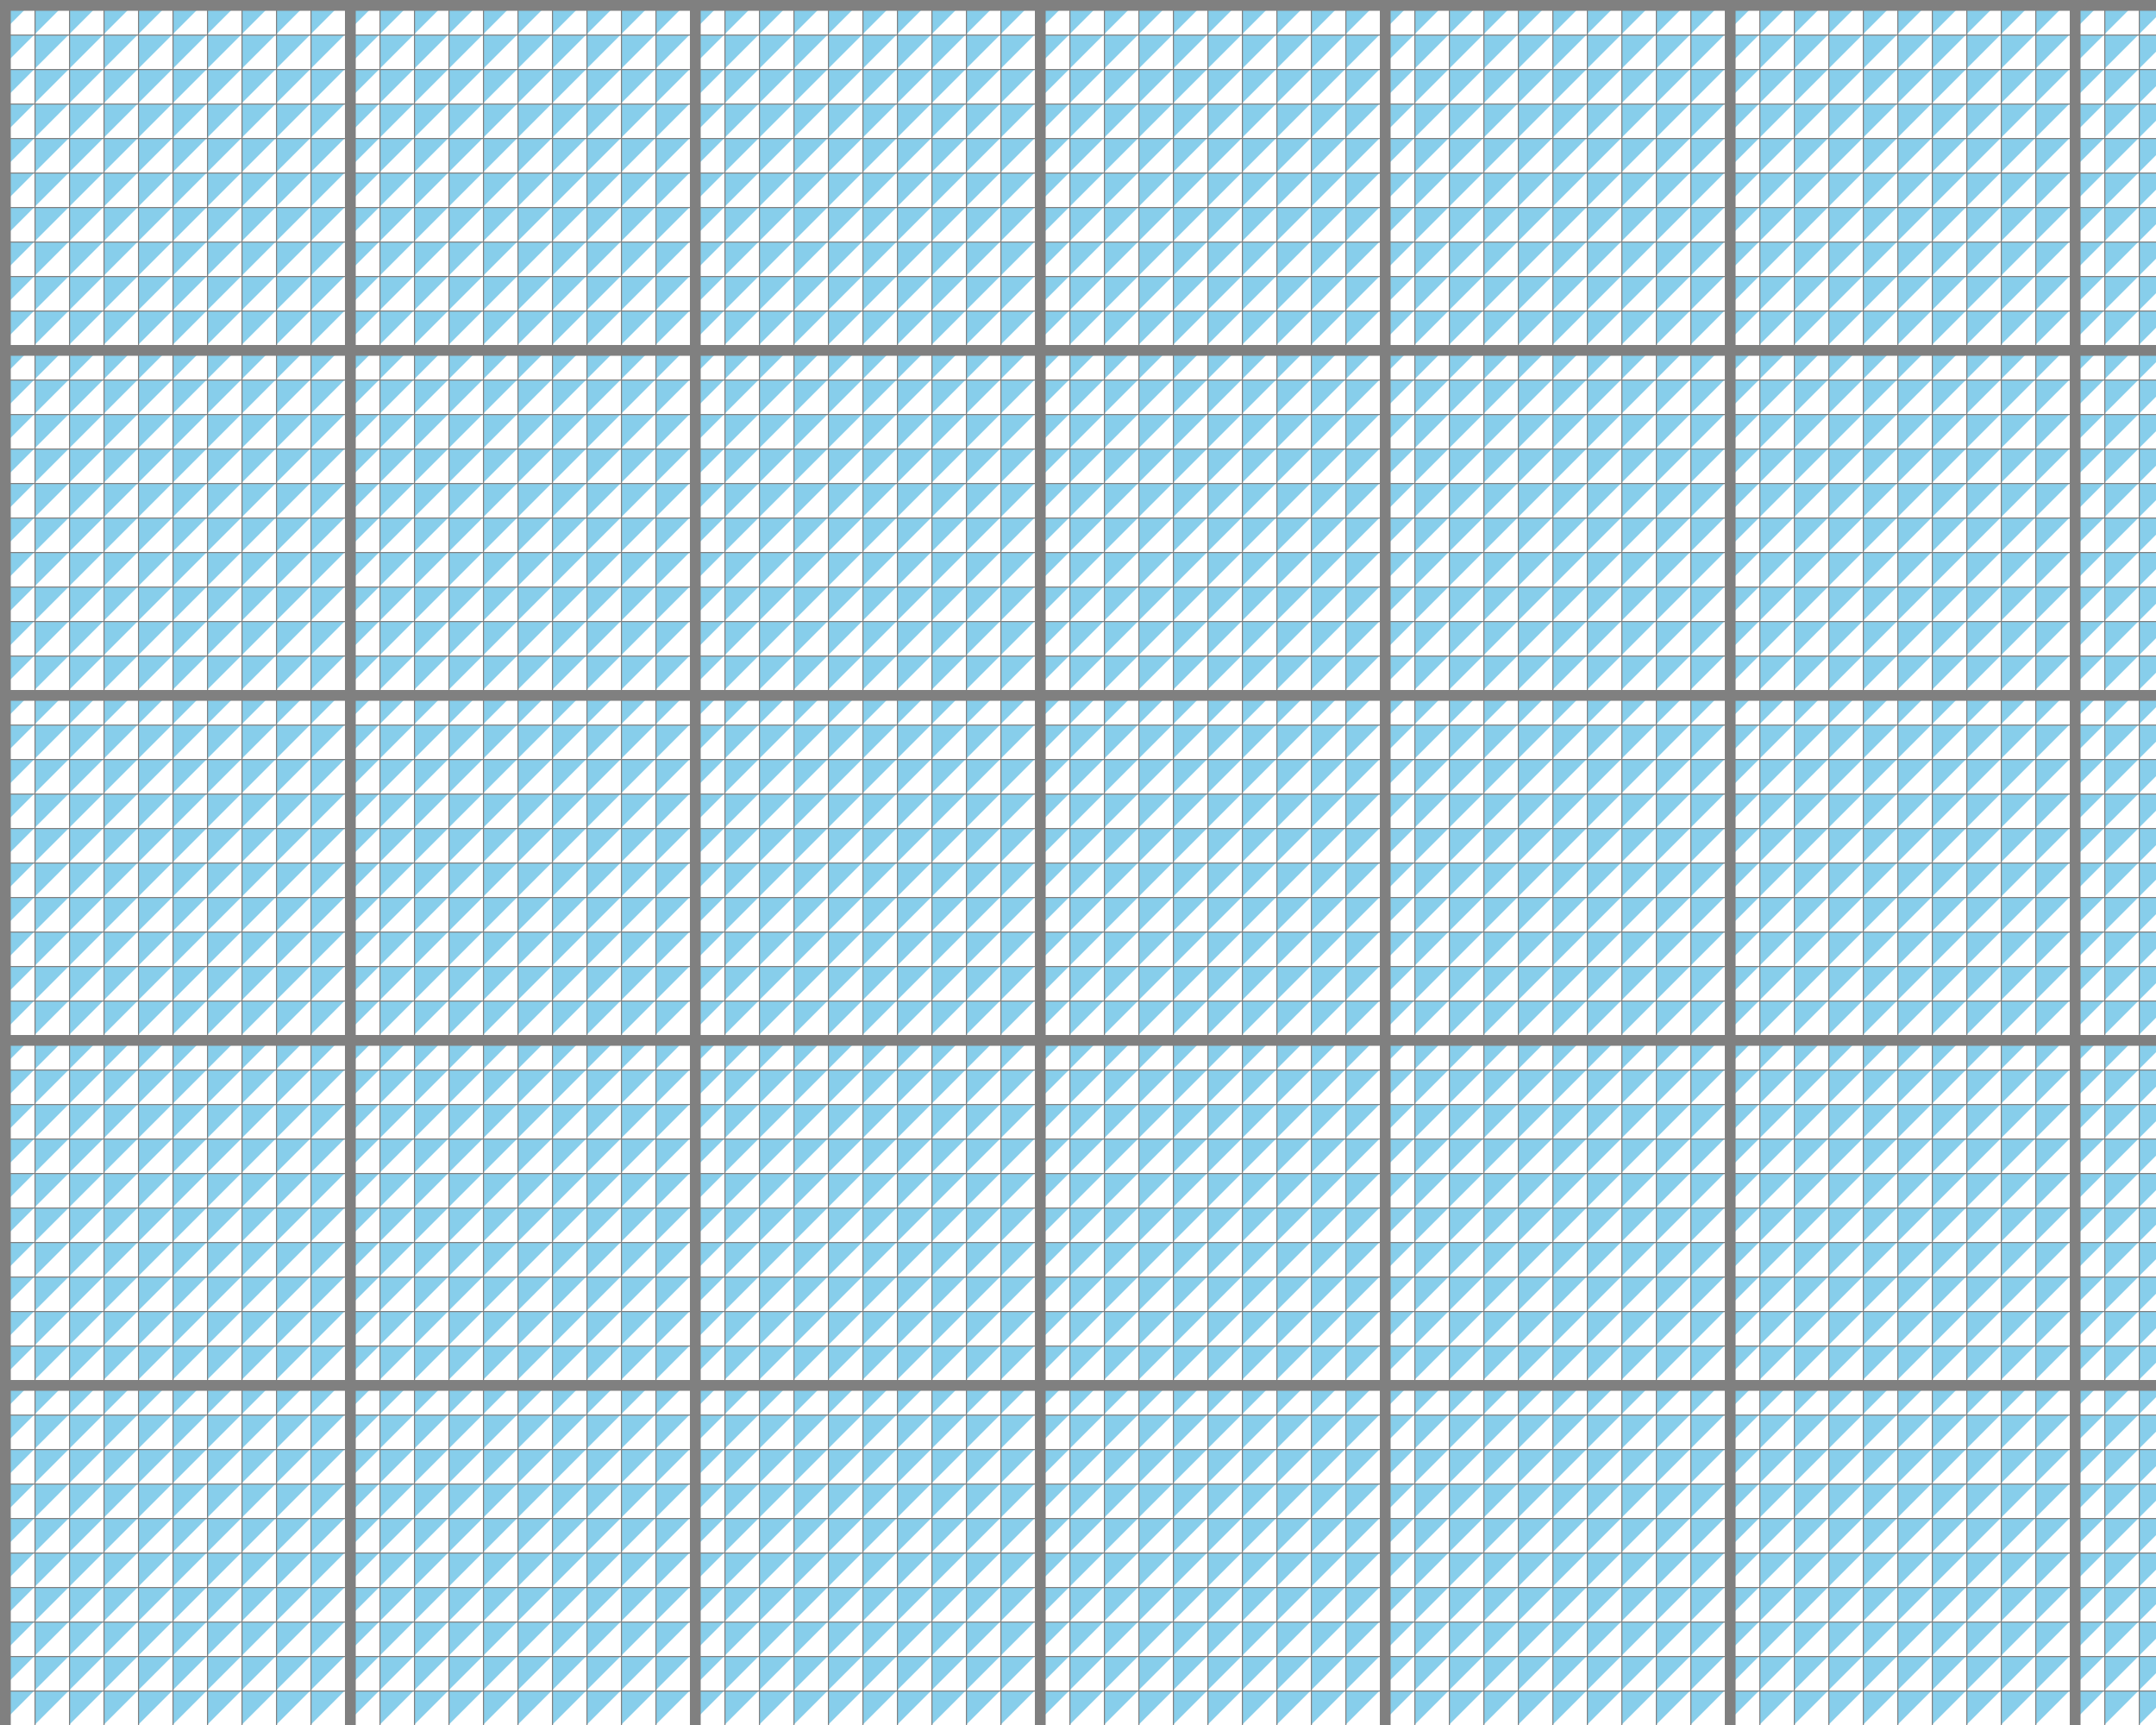
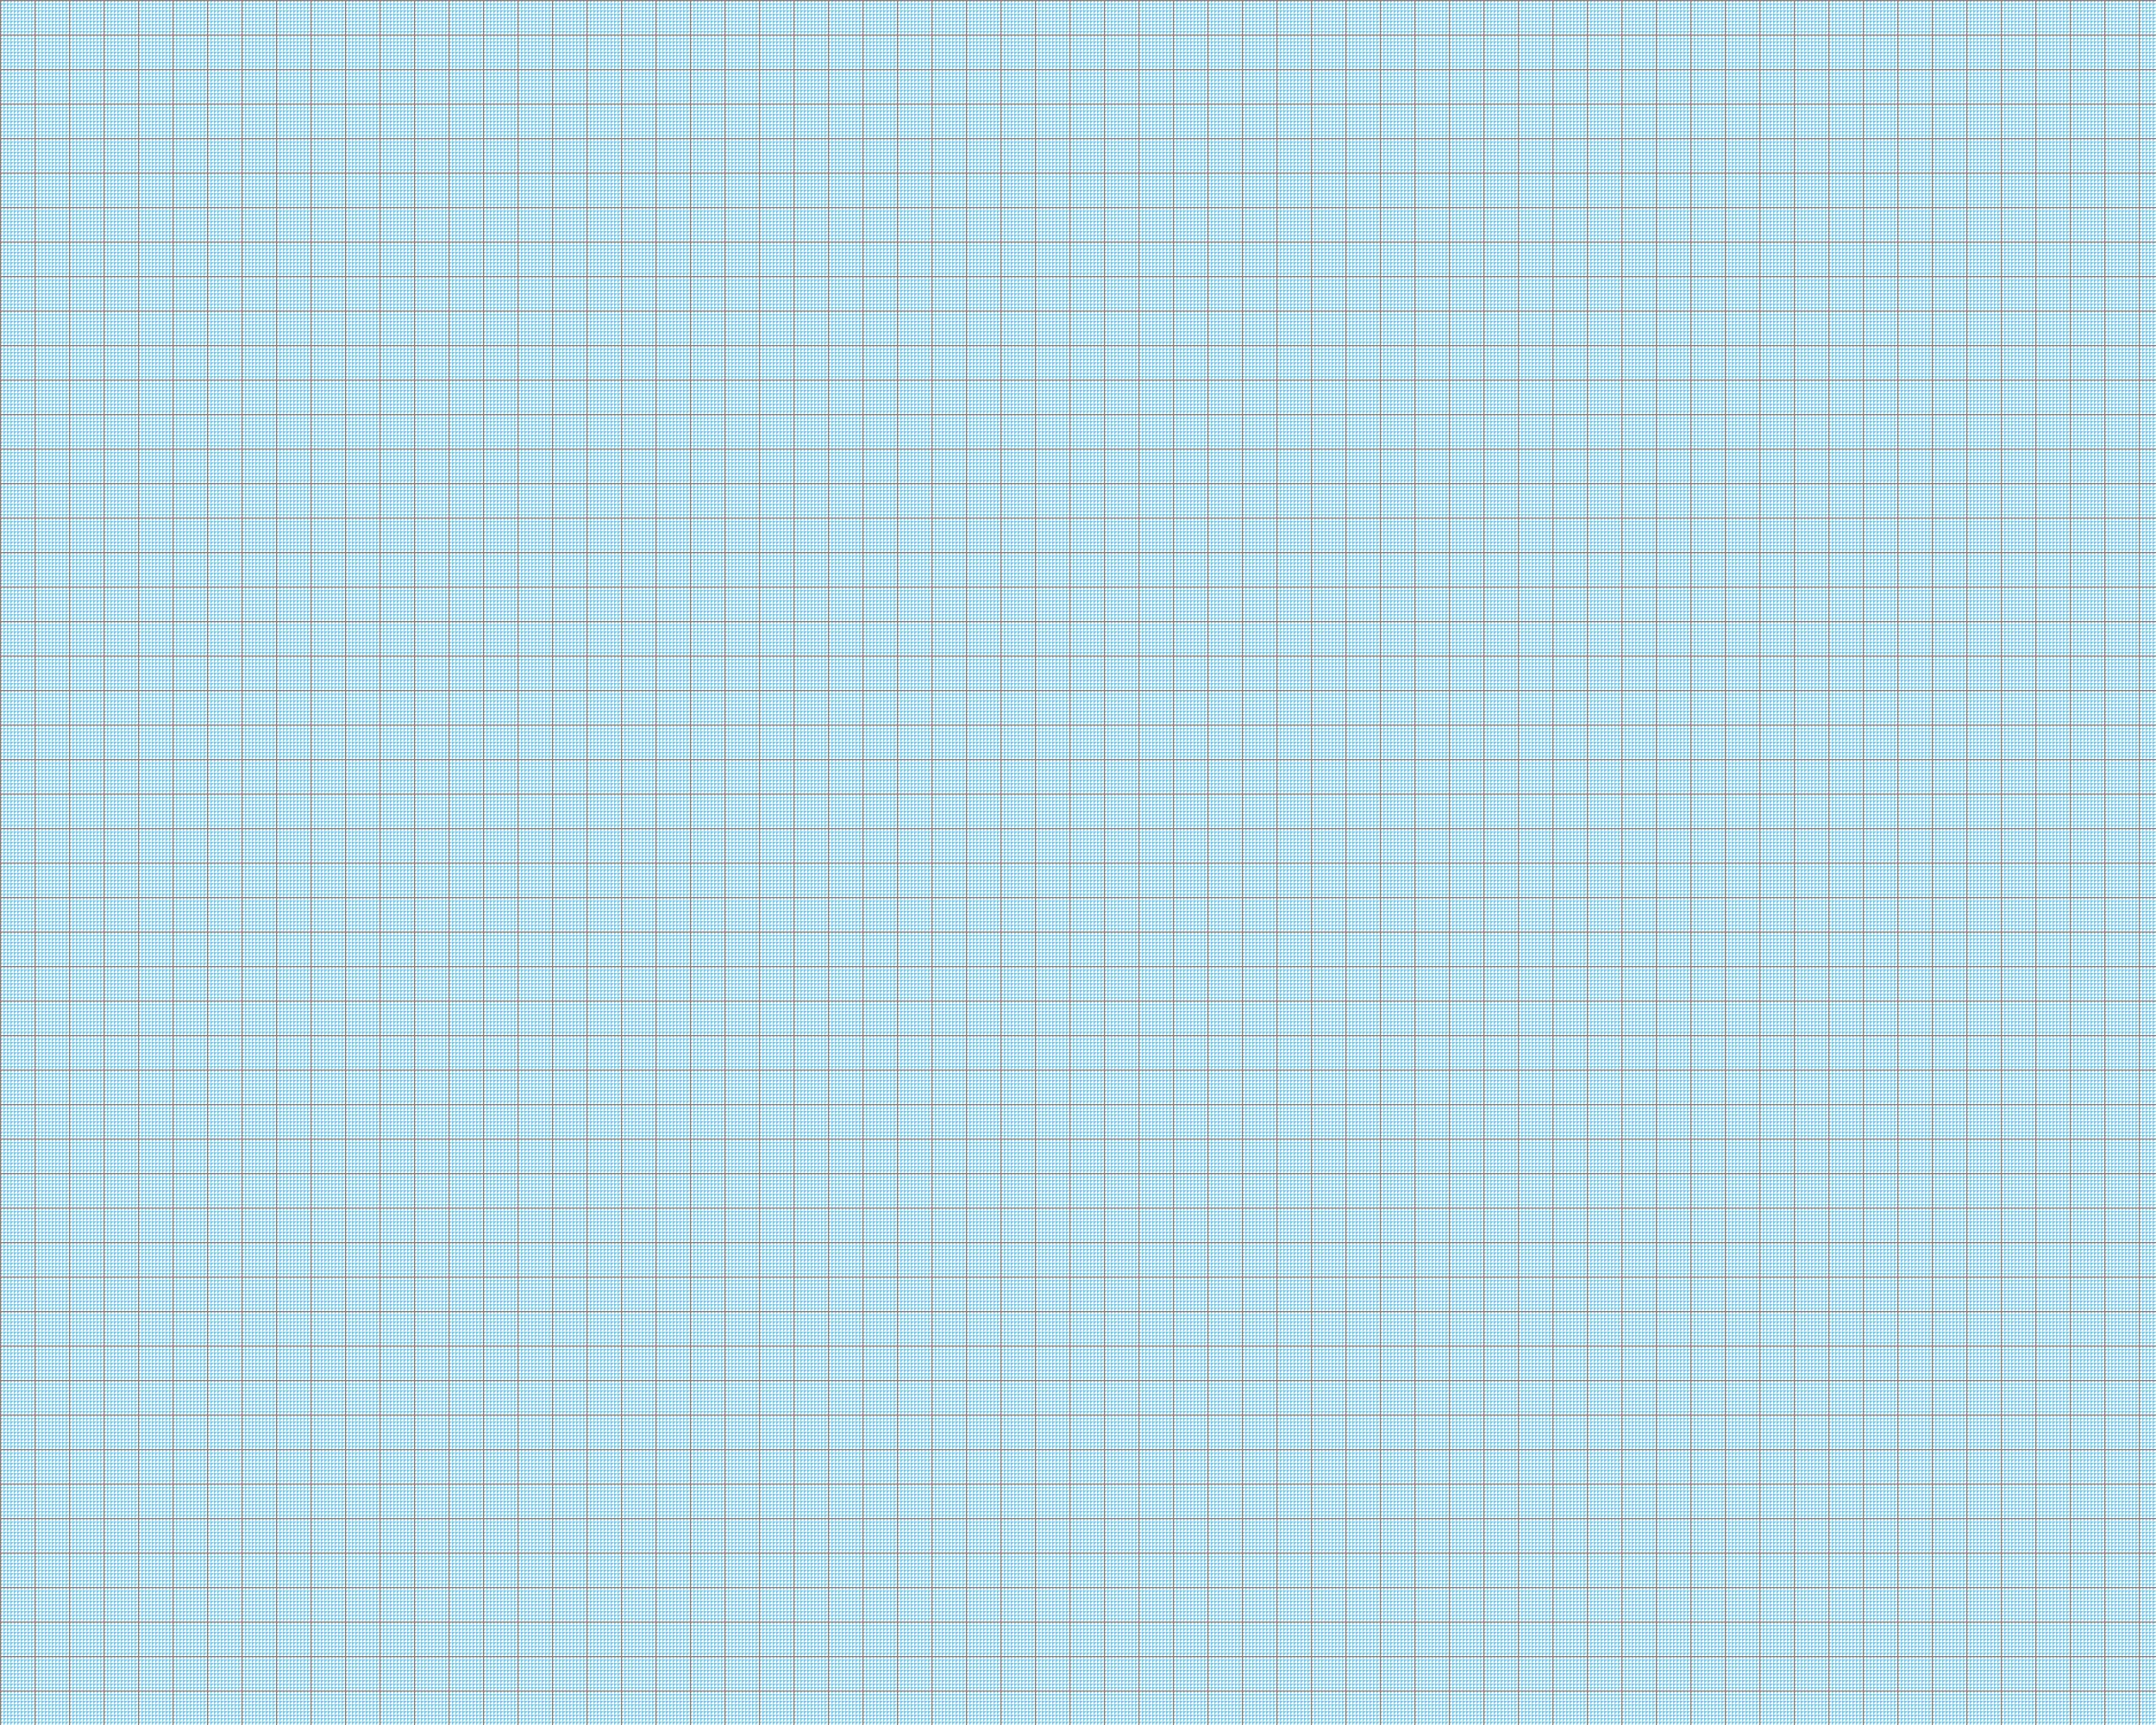
- <svg xmlns="http://www.w3.org/2000/svg" width="500" height="400">
+ <svg xmlns="http://www.w3.org/2000/svg" width="5000" height="4000">
  <defs>
    <pattern id="smallGrid" width="8" height="8" patternUnits="userSpaceOnUse">
      <path d="M 8 0 L 0 0 0 8" fill="skyblue" stroke="gray" stroke-width="0.5" />
    </pattern>
    <pattern id="grid" width="80" height="80" patternUnits="userSpaceOnUse">
      <rect width="80" height="80" fill="url(#smallGrid)" />
      <path d="M 80 0 L 0 0 0 80" fill="none" stroke="gray" stroke-width="5" />
    </pattern>
  </defs>
  <rect width="100%" height="100%" fill="url(#grid)" />
</svg>
